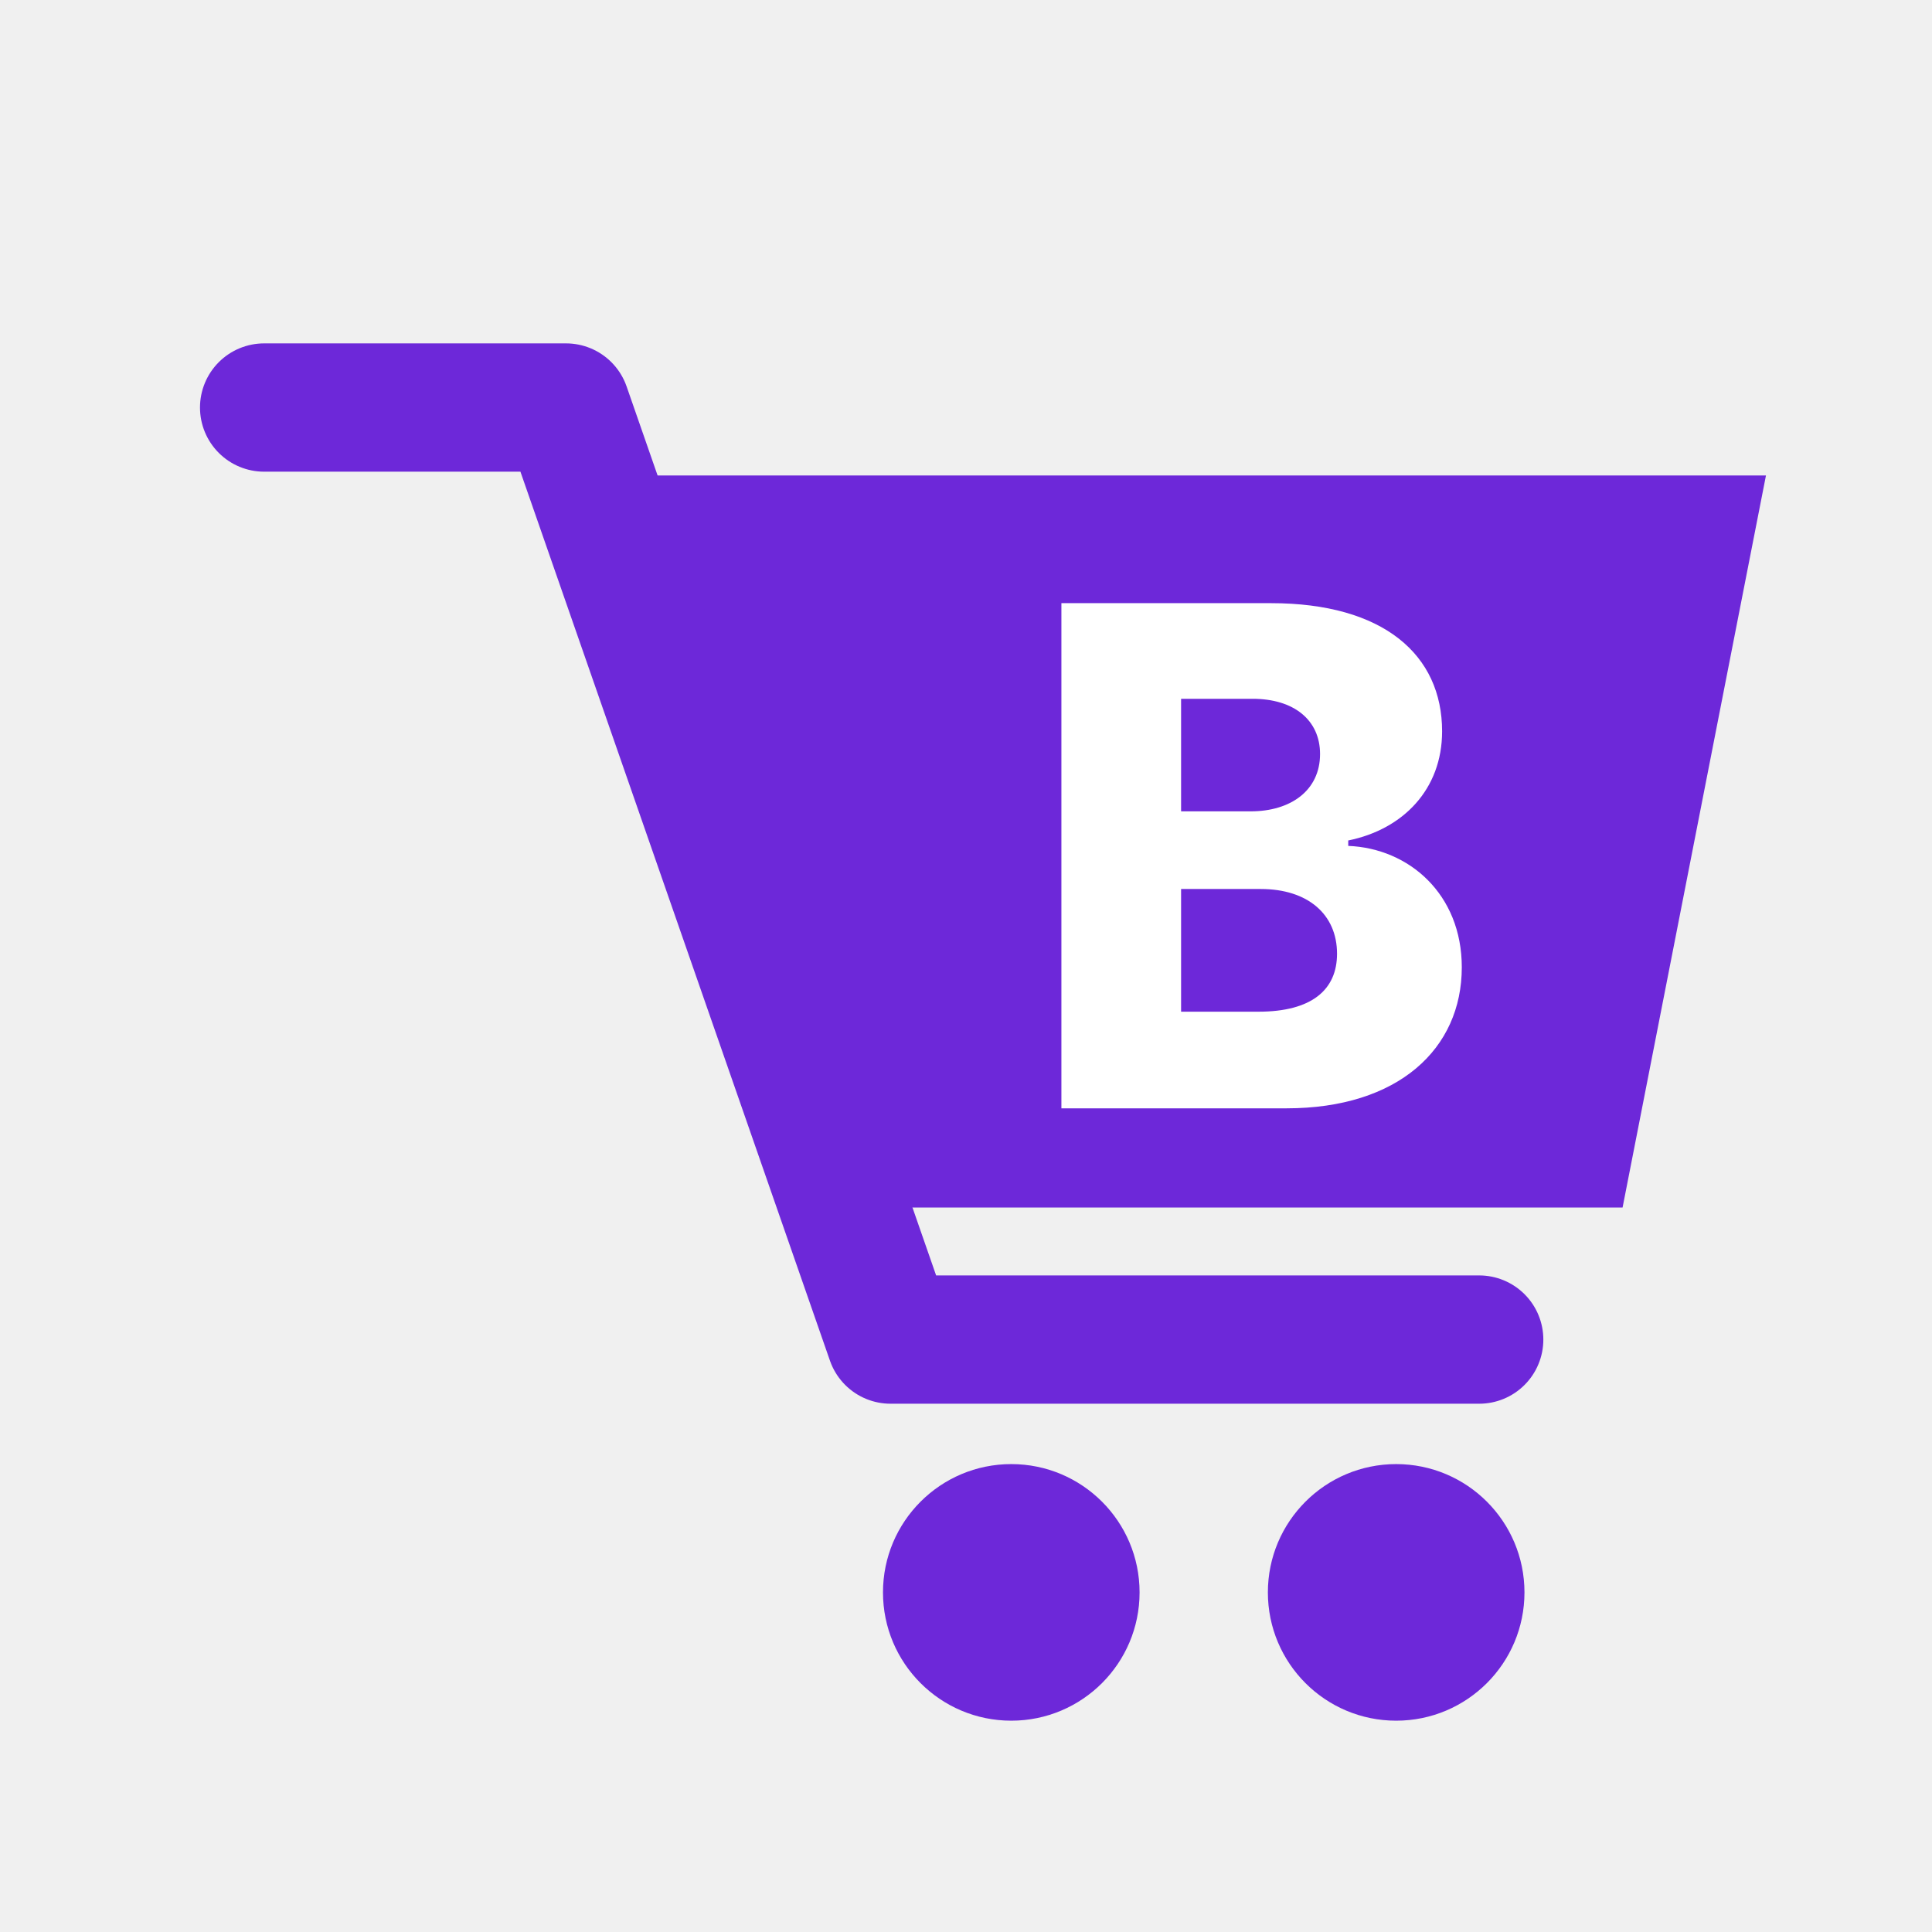
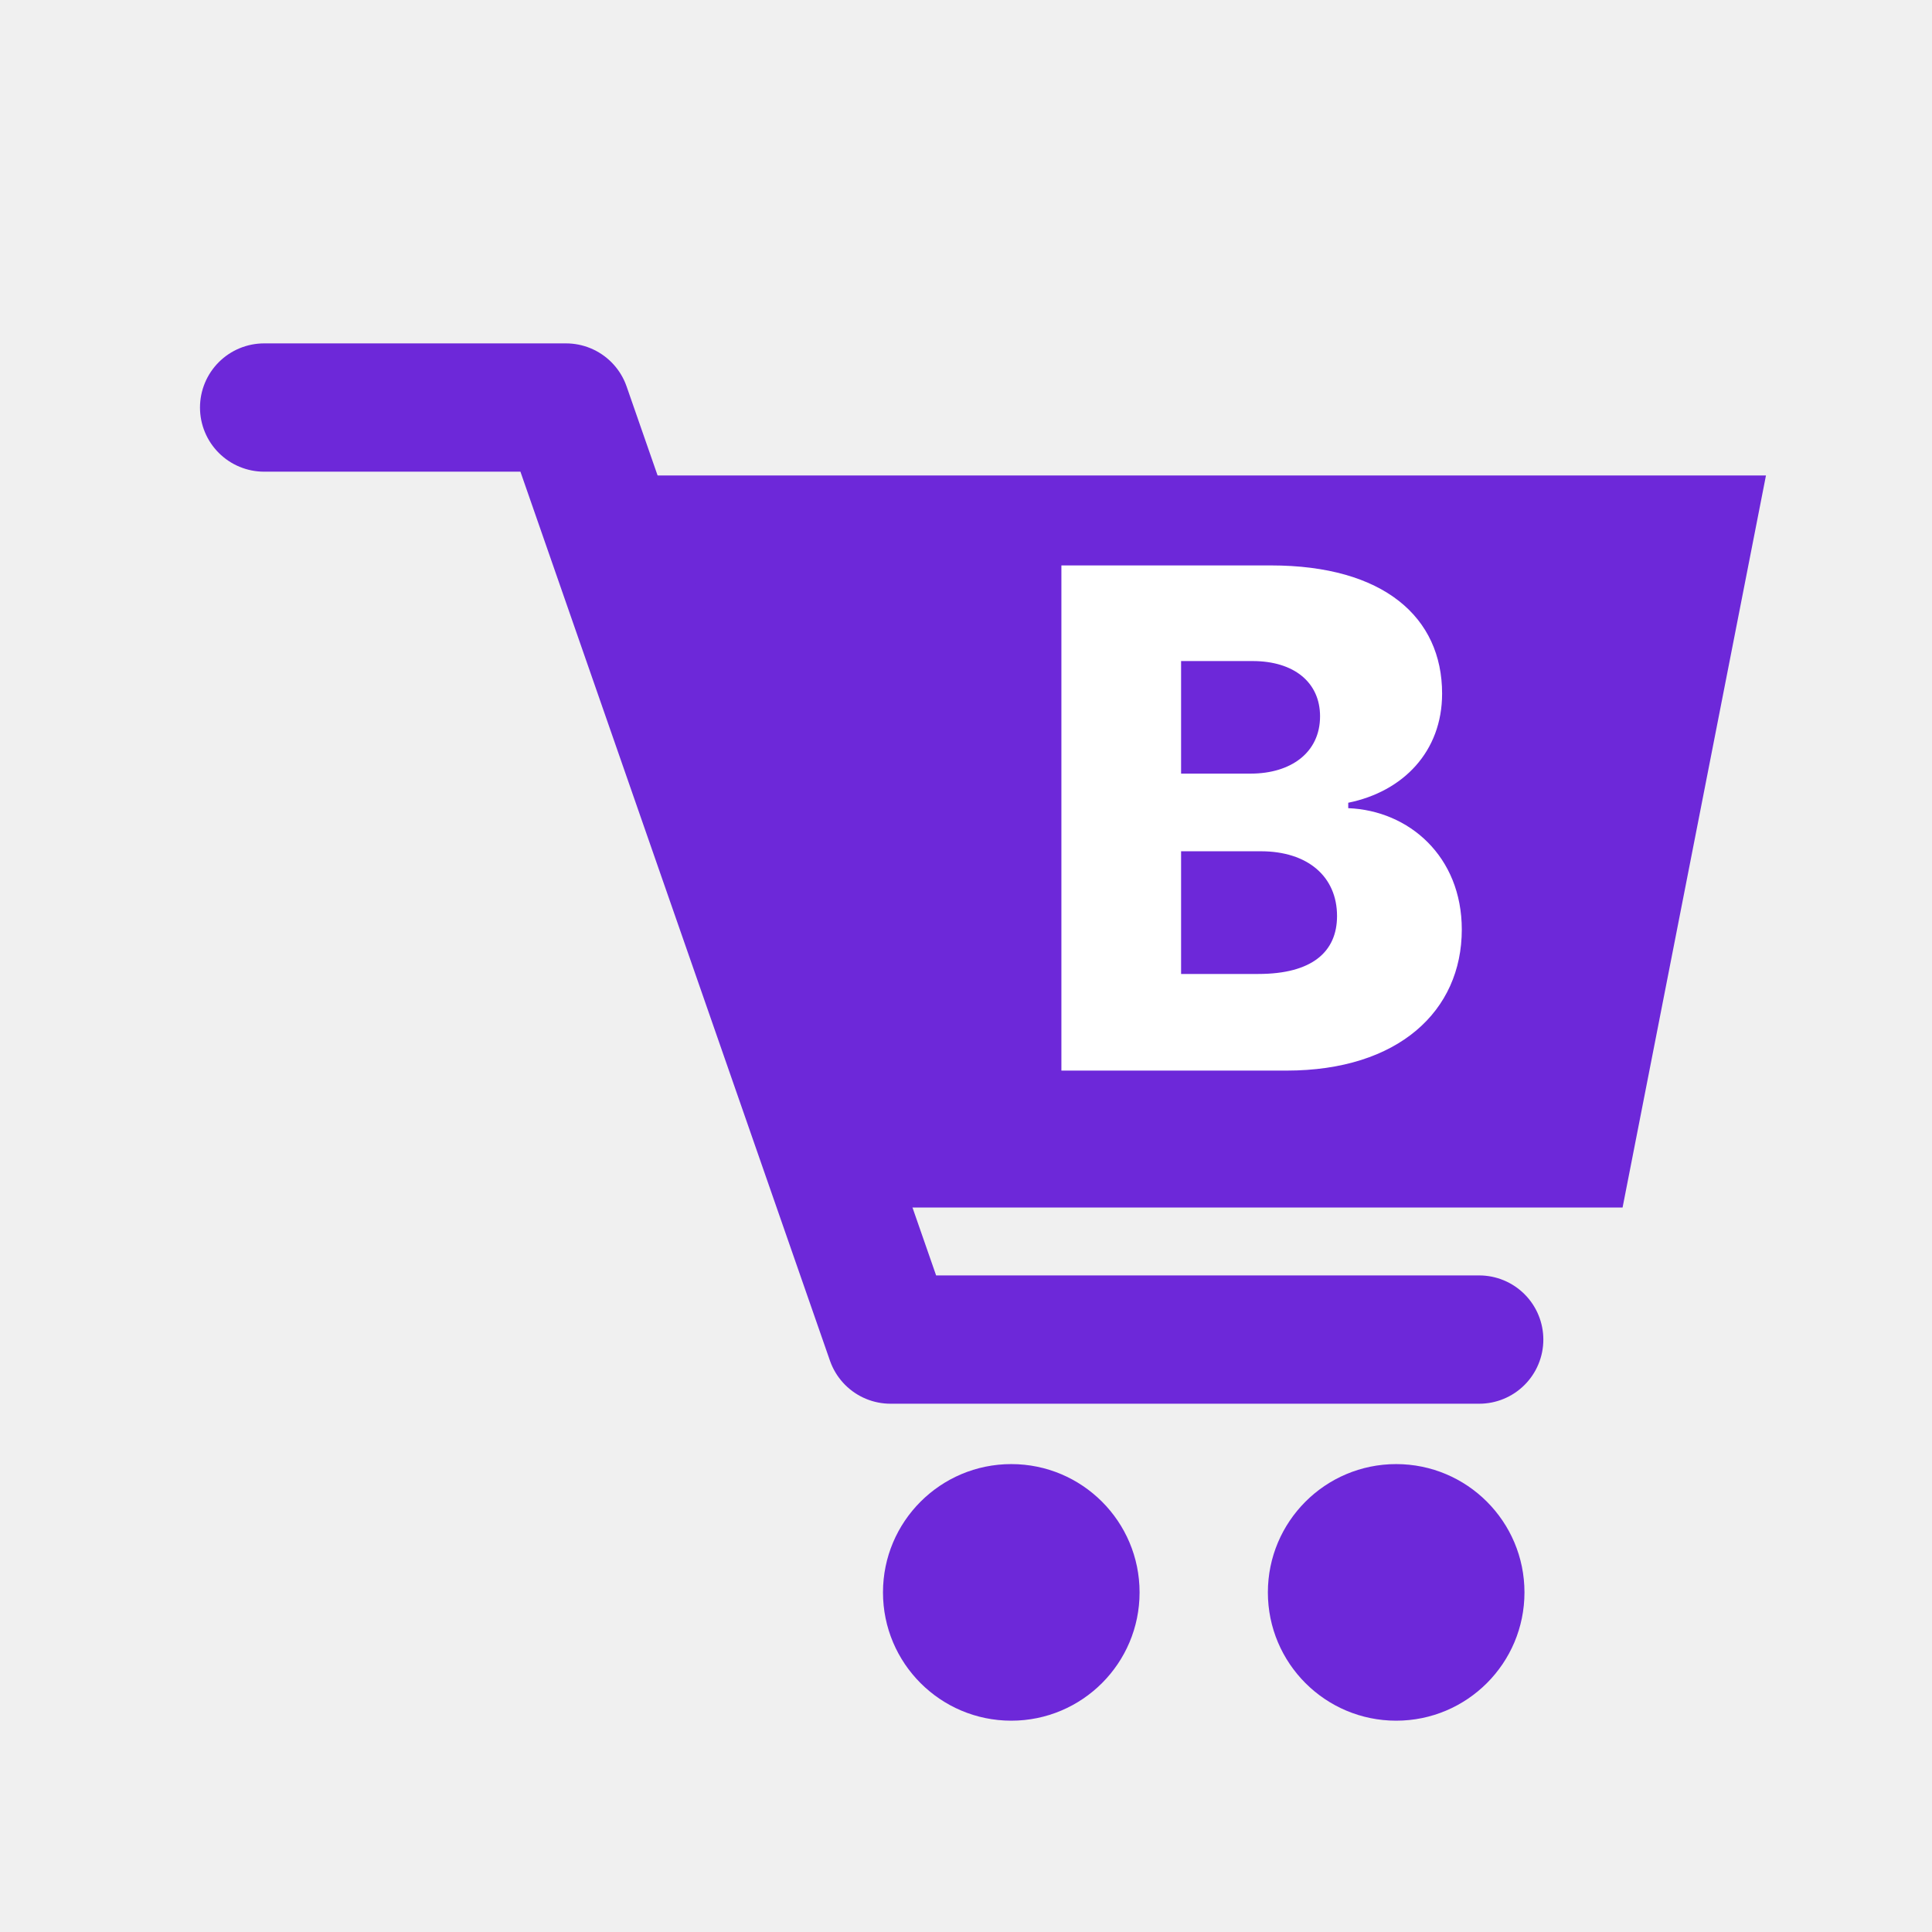
<svg xmlns="http://www.w3.org/2000/svg" viewBox="0 0 512 512" role="img" aria-labelledby="title desc">
  <path d="M168 126H468L430 320H234L168 126Z" fill="#6d28d9" />
  <path d="M70 108H150L236 355H392" fill="none" stroke="#6d28d9" stroke-width="34" stroke-linecap="round" stroke-linejoin="round" />
  <circle cx="268" cy="422" r="34" fill="#6d28d9" />
  <circle cx="370" cy="422" r="34" fill="#6d28d9" />
-   <text x="332" y="224" fill="#ffffff" font-family="Inter, Arial, Helvetica, sans-serif" font-size="184" font-weight="800" text-anchor="middle" dominant-baseline="middle">B</text>
+   <text x="332" y="214" fill="#ffffff" font-family="Inter, Arial, Helvetica, sans-serif" font-size="184" font-weight="800" text-anchor="middle" dominant-baseline="middle">B</text>
</svg>
